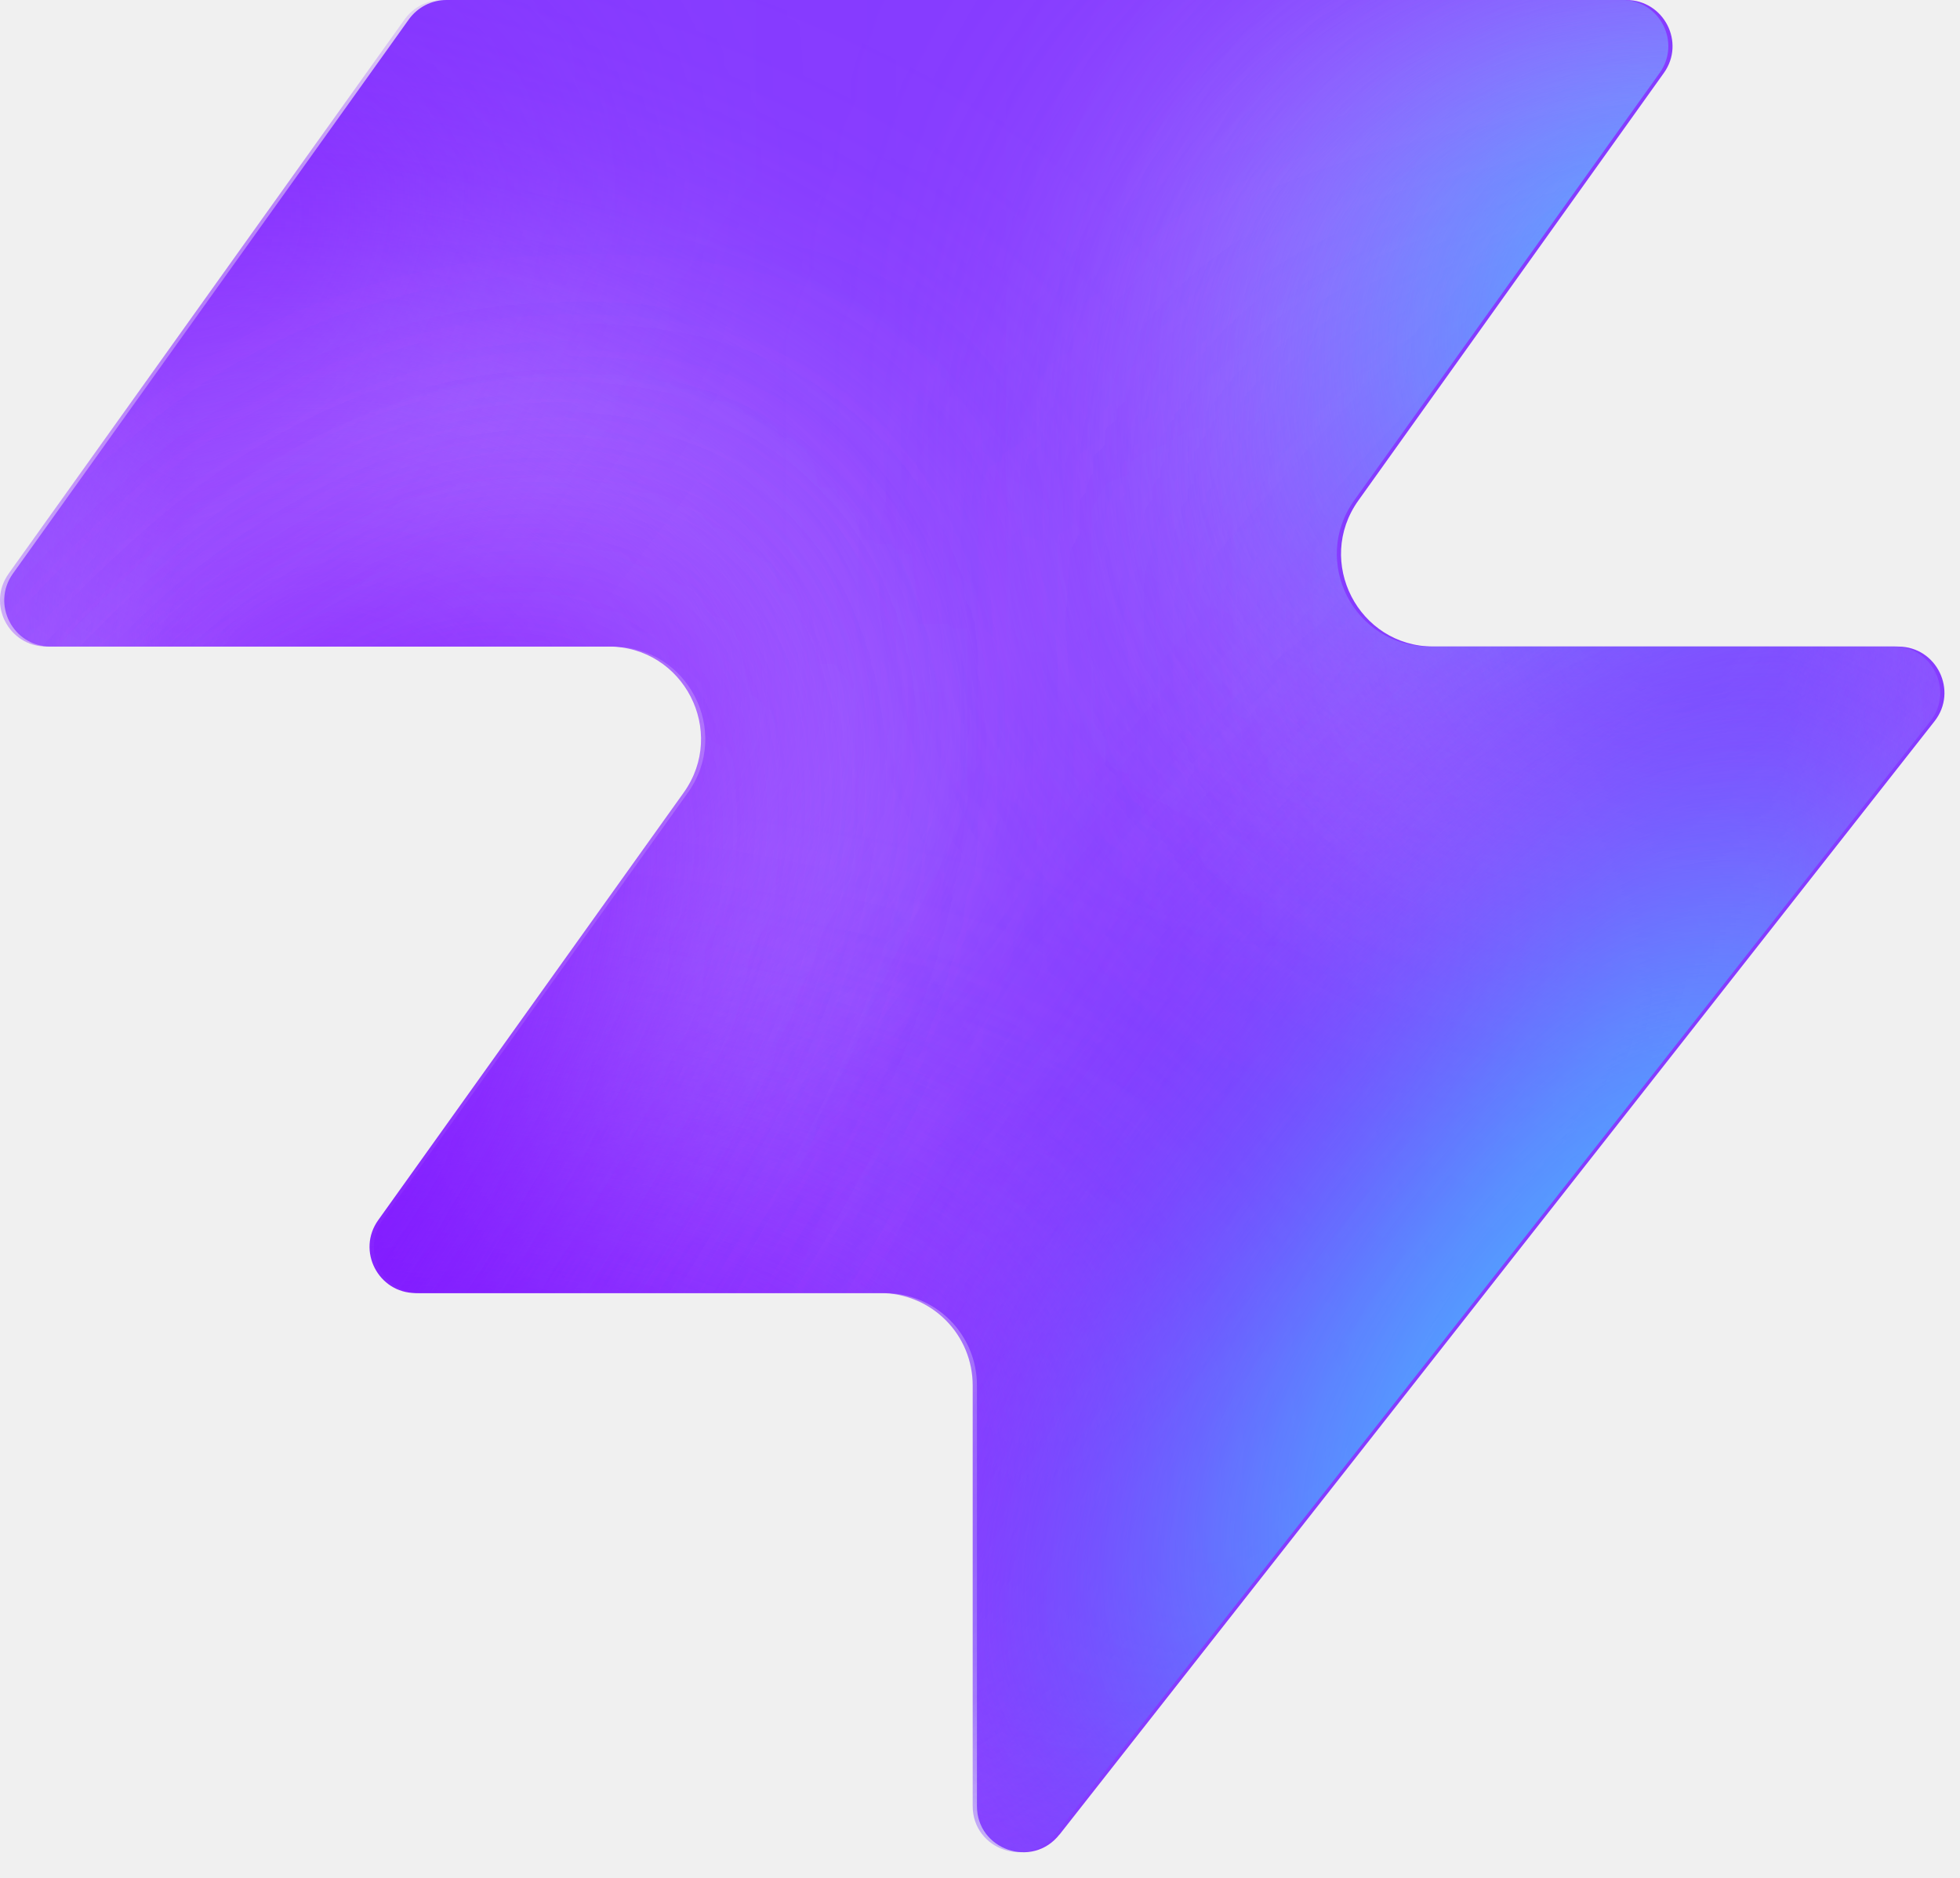
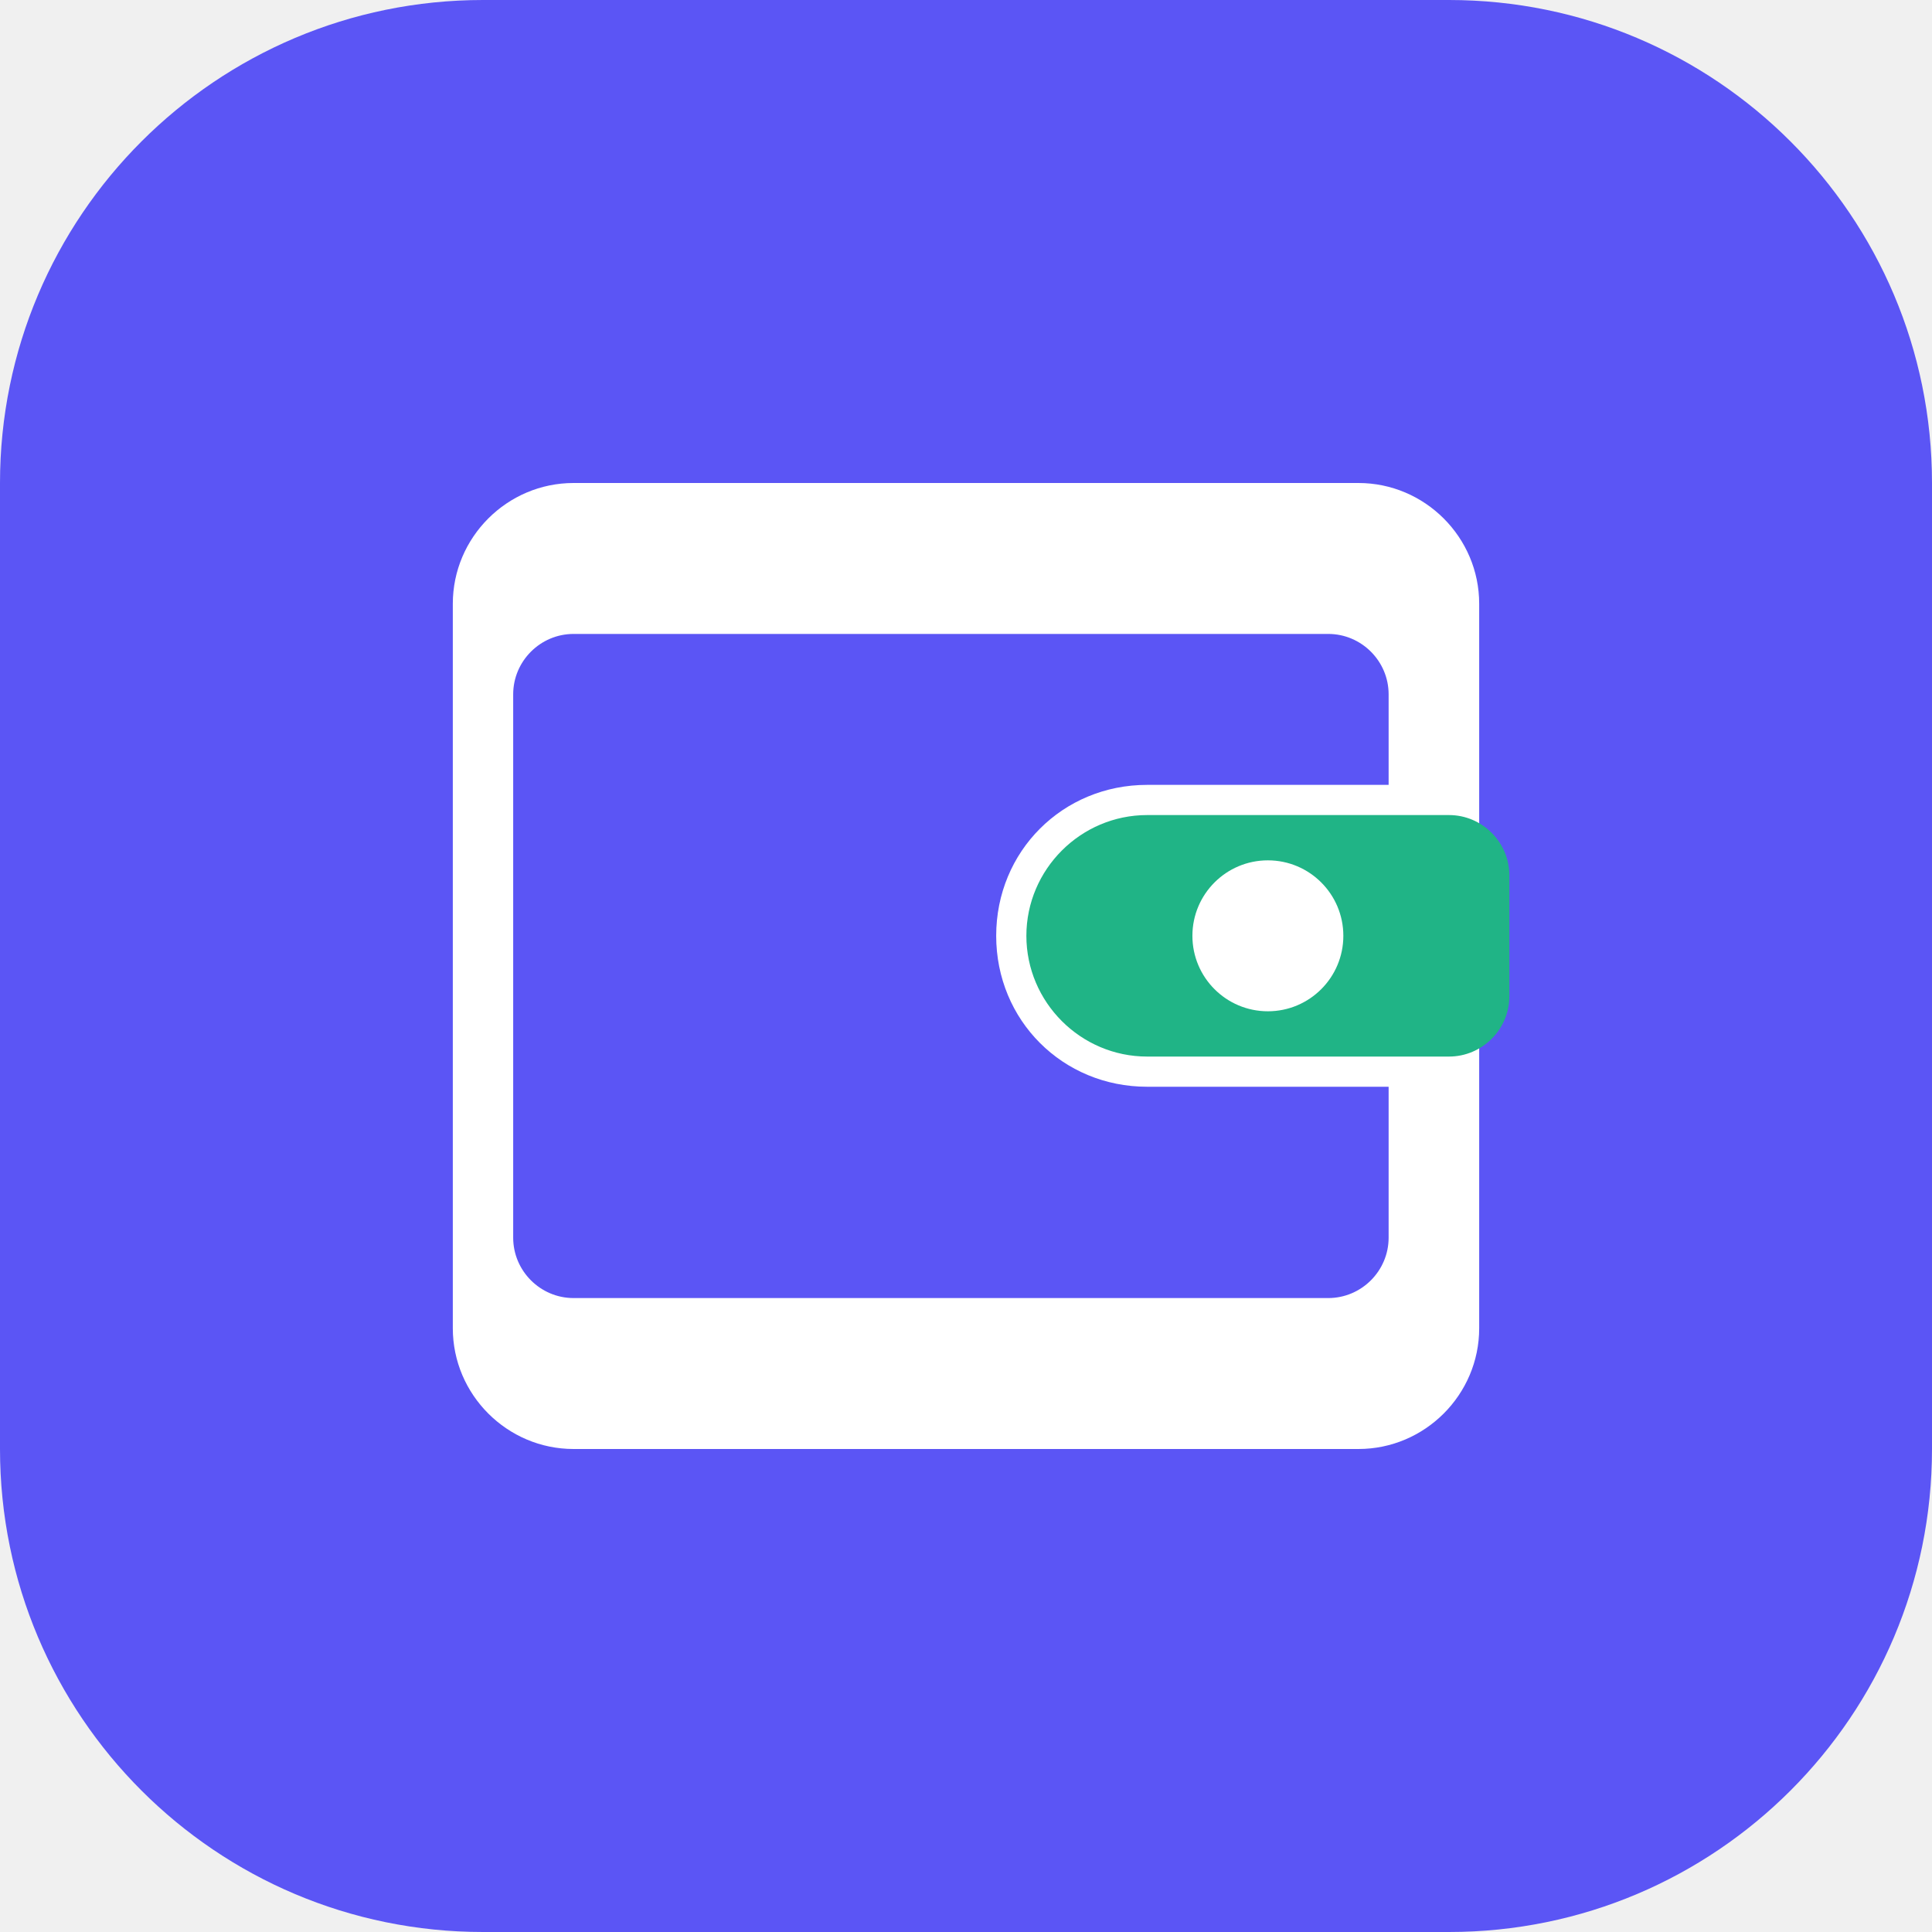
- <svg xmlns="http://www.w3.org/2000/svg" width="48" height="46" fill="none" viewBox="0 0 48 46">
-   <path fill="#863bff" d="M25.946 44.938c-.664.845-2.021.375-2.021-.698V33.937a2.26 2.26 0 0 0-2.262-2.262H10.287c-.92 0-1.456-1.04-.92-1.788l7.48-10.471c1.07-1.497 0-3.578-1.842-3.578H1.237c-.92 0-1.456-1.04-.92-1.788L10.013.474c.214-.297.556-.474.92-.474h28.894c.92 0 1.456 1.04.92 1.788l-7.48 10.471c-1.07 1.498 0 3.579 1.842 3.579h11.377c.943 0 1.473 1.088.89 1.83L25.947 44.94z" style="fill:#863bff;fill:color(display-p3 .525 .23 1);fill-opacity:1" />
-   <mask id="a" width="48" height="46" x="0" y="0" maskUnits="userSpaceOnUse" style="mask-type:alpha">
-     <path fill="#000" d="M25.842 44.938c-.664.844-2.021.375-2.021-.698V33.937a2.26 2.26 0 0 0-2.262-2.262H10.183c-.92 0-1.456-1.04-.92-1.788l7.48-10.471c1.07-1.498 0-3.579-1.842-3.579H1.133c-.92 0-1.456-1.04-.92-1.787L9.91.473c.214-.297.556-.474.92-.474h28.894c.92 0 1.456 1.04.92 1.788l-7.48 10.471c-1.07 1.498 0 3.578 1.842 3.578h11.377c.943 0 1.473 1.088.89 1.832L25.843 44.94z" style="fill:#000;fill-opacity:1" />
-   </mask>
-   <g mask="url(#a)">
-     <g filter="url(#b)">
-       <ellipse cx="5.508" cy="14.704" fill="#ede6ff" rx="5.508" ry="14.704" style="fill:#ede6ff;fill:color(display-p3 .927 .903 1);fill-opacity:1" transform="matrix(.00324 1 1 -.00324 -4.47 31.516)" />
-     </g>
-     <g filter="url(#c)">
-       <ellipse cx="10.399" cy="29.851" fill="#ede6ff" rx="10.399" ry="29.851" style="fill:#ede6ff;fill:color(display-p3 .927 .903 1);fill-opacity:1" transform="matrix(.00324 1 1 -.00324 -39.328 7.883)" />
-     </g>
-     <g filter="url(#d)">
-       <ellipse cx="5.508" cy="30.487" fill="#7e14ff" rx="5.508" ry="30.487" style="fill:#7e14ff;fill:color(display-p3 .492 .077 1);fill-opacity:1" transform="rotate(89.814 -25.913 -14.639)scale(1 -1)" />
-     </g>
-     <g filter="url(#e)">
-       <ellipse cx="5.508" cy="30.599" fill="#7e14ff" rx="5.508" ry="30.599" style="fill:#7e14ff;fill:color(display-p3 .492 .077 1);fill-opacity:1" transform="rotate(89.814 -32.644 -3.334)scale(1 -1)" />
-     </g>
-     <g filter="url(#f)">
-       <ellipse cx="5.508" cy="30.599" fill="#7e14ff" rx="5.508" ry="30.599" style="fill:#7e14ff;fill:color(display-p3 .492 .077 1);fill-opacity:1" transform="matrix(.00324 1 1 -.00324 -34.34 30.47)" />
-     </g>
-     <g filter="url(#g)">
-       <ellipse cx="14.072" cy="22.078" fill="#ede6ff" rx="14.072" ry="22.078" style="fill:#ede6ff;fill:color(display-p3 .927 .903 1);fill-opacity:1" transform="rotate(93.35 24.506 48.493)scale(-1 1)" />
-     </g>
-     <g filter="url(#h)">
-       <ellipse cx="3.47" cy="21.501" fill="#7e14ff" rx="3.47" ry="21.501" style="fill:#7e14ff;fill:color(display-p3 .492 .077 1);fill-opacity:1" transform="rotate(89.009 28.708 47.59)scale(-1 1)" />
-     </g>
-     <g filter="url(#i)">
-       <ellipse cx="3.47" cy="21.501" fill="#7e14ff" rx="3.47" ry="21.501" style="fill:#7e14ff;fill:color(display-p3 .492 .077 1);fill-opacity:1" transform="rotate(89.009 28.708 47.59)scale(-1 1)" />
-     </g>
-     <g filter="url(#j)">
-       <ellipse cx=".387" cy="8.972" fill="#7e14ff" rx="4.407" ry="29.108" style="fill:#7e14ff;fill:color(display-p3 .492 .077 1);fill-opacity:1" transform="rotate(39.51 .387 8.972)" />
-     </g>
-     <g filter="url(#k)">
-       <ellipse cx="47.523" cy="-6.092" fill="#7e14ff" rx="4.407" ry="29.108" style="fill:#7e14ff;fill:color(display-p3 .492 .077 1);fill-opacity:1" transform="rotate(37.892 47.523 -6.092)" />
-     </g>
-     <g filter="url(#l)">
-       <ellipse cx="41.412" cy="6.333" fill="#47bfff" rx="5.971" ry="9.665" style="fill:#47bfff;fill:color(display-p3 .28 .748 1);fill-opacity:1" transform="rotate(37.892 41.412 6.333)" />
-     </g>
-     <g filter="url(#m)">
-       <ellipse cx="-1.879" cy="38.332" fill="#7e14ff" rx="4.407" ry="29.108" style="fill:#7e14ff;fill:color(display-p3 .492 .077 1);fill-opacity:1" transform="rotate(37.892 -1.88 38.332)" />
-     </g>
-     <g filter="url(#n)">
-       <ellipse cx="-1.879" cy="38.332" fill="#7e14ff" rx="4.407" ry="29.108" style="fill:#7e14ff;fill:color(display-p3 .492 .077 1);fill-opacity:1" transform="rotate(37.892 -1.88 38.332)" />
-     </g>
-     <g filter="url(#o)">
-       <ellipse cx="35.651" cy="29.907" fill="#7e14ff" rx="4.407" ry="29.108" style="fill:#7e14ff;fill:color(display-p3 .492 .077 1);fill-opacity:1" transform="rotate(37.892 35.651 29.907)" />
-     </g>
-     <g filter="url(#p)">
-       <ellipse cx="38.418" cy="32.4" fill="#47bfff" rx="5.971" ry="15.297" style="fill:#47bfff;fill:color(display-p3 .28 .748 1);fill-opacity:1" transform="rotate(37.892 38.418 32.4)" />
-     </g>
-   </g>
-   <defs>
-     <filter id="b" width="60.045" height="41.654" x="-19.77" y="16.149" color-interpolation-filters="sRGB" filterUnits="userSpaceOnUse">
-       <feFlood flood-opacity="0" result="BackgroundImageFix" />
-       <feBlend in="SourceGraphic" in2="BackgroundImageFix" result="shape" />
-       <feGaussianBlur result="effect1_foregroundBlur_2002_17158" stdDeviation="7.659" />
-     </filter>
-     <filter id="c" width="90.34" height="51.437" x="-54.613" y="-7.533" color-interpolation-filters="sRGB" filterUnits="userSpaceOnUse">
-       <feFlood flood-opacity="0" result="BackgroundImageFix" />
-       <feBlend in="SourceGraphic" in2="BackgroundImageFix" result="shape" />
-       <feGaussianBlur result="effect1_foregroundBlur_2002_17158" stdDeviation="7.659" />
-     </filter>
-     <filter id="d" width="79.355" height="29.4" x="-49.64" y="2.03" color-interpolation-filters="sRGB" filterUnits="userSpaceOnUse">
-       <feFlood flood-opacity="0" result="BackgroundImageFix" />
-       <feBlend in="SourceGraphic" in2="BackgroundImageFix" result="shape" />
-       <feGaussianBlur result="effect1_foregroundBlur_2002_17158" stdDeviation="4.596" />
-     </filter>
-     <filter id="e" width="79.579" height="29.4" x="-45.045" y="20.029" color-interpolation-filters="sRGB" filterUnits="userSpaceOnUse">
-       <feFlood flood-opacity="0" result="BackgroundImageFix" />
-       <feBlend in="SourceGraphic" in2="BackgroundImageFix" result="shape" />
-       <feGaussianBlur result="effect1_foregroundBlur_2002_17158" stdDeviation="4.596" />
-     </filter>
-     <filter id="f" width="79.579" height="29.4" x="-43.513" y="21.178" color-interpolation-filters="sRGB" filterUnits="userSpaceOnUse">
-       <feFlood flood-opacity="0" result="BackgroundImageFix" />
-       <feBlend in="SourceGraphic" in2="BackgroundImageFix" result="shape" />
-       <feGaussianBlur result="effect1_foregroundBlur_2002_17158" stdDeviation="4.596" />
-     </filter>
-     <filter id="g" width="74.749" height="58.852" x="15.756" y="-17.901" color-interpolation-filters="sRGB" filterUnits="userSpaceOnUse">
-       <feFlood flood-opacity="0" result="BackgroundImageFix" />
-       <feBlend in="SourceGraphic" in2="BackgroundImageFix" result="shape" />
-       <feGaussianBlur result="effect1_foregroundBlur_2002_17158" stdDeviation="7.659" />
-     </filter>
-     <filter id="h" width="61.377" height="25.362" x="23.548" y="2.284" color-interpolation-filters="sRGB" filterUnits="userSpaceOnUse">
-       <feFlood flood-opacity="0" result="BackgroundImageFix" />
-       <feBlend in="SourceGraphic" in2="BackgroundImageFix" result="shape" />
-       <feGaussianBlur result="effect1_foregroundBlur_2002_17158" stdDeviation="4.596" />
-     </filter>
-     <filter id="i" width="61.377" height="25.362" x="23.548" y="2.284" color-interpolation-filters="sRGB" filterUnits="userSpaceOnUse">
-       <feFlood flood-opacity="0" result="BackgroundImageFix" />
-       <feBlend in="SourceGraphic" in2="BackgroundImageFix" result="shape" />
-       <feGaussianBlur result="effect1_foregroundBlur_2002_17158" stdDeviation="4.596" />
-     </filter>
-     <filter id="j" width="56.045" height="63.649" x="-27.636" y="-22.853" color-interpolation-filters="sRGB" filterUnits="userSpaceOnUse">
-       <feFlood flood-opacity="0" result="BackgroundImageFix" />
-       <feBlend in="SourceGraphic" in2="BackgroundImageFix" result="shape" />
-       <feGaussianBlur result="effect1_foregroundBlur_2002_17158" stdDeviation="4.596" />
-     </filter>
-     <filter id="k" width="54.814" height="64.646" x="20.116" y="-38.415" color-interpolation-filters="sRGB" filterUnits="userSpaceOnUse">
-       <feFlood flood-opacity="0" result="BackgroundImageFix" />
-       <feBlend in="SourceGraphic" in2="BackgroundImageFix" result="shape" />
-       <feGaussianBlur result="effect1_foregroundBlur_2002_17158" stdDeviation="4.596" />
-     </filter>
-     <filter id="l" width="33.541" height="35.313" x="24.641" y="-11.323" color-interpolation-filters="sRGB" filterUnits="userSpaceOnUse">
-       <feFlood flood-opacity="0" result="BackgroundImageFix" />
-       <feBlend in="SourceGraphic" in2="BackgroundImageFix" result="shape" />
-       <feGaussianBlur result="effect1_foregroundBlur_2002_17158" stdDeviation="4.596" />
-     </filter>
-     <filter id="m" width="54.814" height="64.646" x="-29.286" y="6.009" color-interpolation-filters="sRGB" filterUnits="userSpaceOnUse">
-       <feFlood flood-opacity="0" result="BackgroundImageFix" />
-       <feBlend in="SourceGraphic" in2="BackgroundImageFix" result="shape" />
-       <feGaussianBlur result="effect1_foregroundBlur_2002_17158" stdDeviation="4.596" />
-     </filter>
-     <filter id="n" width="54.814" height="64.646" x="-29.286" y="6.009" color-interpolation-filters="sRGB" filterUnits="userSpaceOnUse">
-       <feFlood flood-opacity="0" result="BackgroundImageFix" />
-       <feBlend in="SourceGraphic" in2="BackgroundImageFix" result="shape" />
-       <feGaussianBlur result="effect1_foregroundBlur_2002_17158" stdDeviation="4.596" />
-     </filter>
-     <filter id="o" width="54.814" height="64.646" x="8.244" y="-2.416" color-interpolation-filters="sRGB" filterUnits="userSpaceOnUse">
-       <feFlood flood-opacity="0" result="BackgroundImageFix" />
-       <feBlend in="SourceGraphic" in2="BackgroundImageFix" result="shape" />
-       <feGaussianBlur result="effect1_foregroundBlur_2002_17158" stdDeviation="4.596" />
-     </filter>
-     <filter id="p" width="39.409" height="43.623" x="18.713" y="10.588" color-interpolation-filters="sRGB" filterUnits="userSpaceOnUse">
-       <feFlood flood-opacity="0" result="BackgroundImageFix" />
-       <feBlend in="SourceGraphic" in2="BackgroundImageFix" result="shape" />
-       <feGaussianBlur result="effect1_foregroundBlur_2002_17158" stdDeviation="4.596" />
-     </filter>
-   </defs>
+ <svg xmlns="http://www.w3.org/2000/svg" width="64" height="64" viewBox="0 0 64 64" fill="none">
+   <rect width="64" height="64" rx="16" fill="#5B55F5" />
+   <path d="M15 20C15 17.8 16.8 16 19 16H45C47.2 16 49 17.8 49 20V44C49 46.2 47.2 48 45 48H19C16.8 48 15 46.2 15 44V20Z" fill="white" />
+   <path d="M19 21H44C45.1 21 46 21.9 46 23V26H38C35.2 26 33 28.2 33 31C33 33.8 35.2 36 38 36H46V41C46 42.1 45.1 43 44 43H19C17.9 43 17 42.1 17 41V23C17 21.9 17.9 21 19 21Z" fill="#5B55F5" />
+   <path d="M38 27H48C49.1 27 50 27.9 50 29V33C50 34.1 49.1 35 48 35H38C35.8 35 34 33.2 34 31C34 28.8 35.8 27 38 27Z" fill="#20B486" />
+   <circle cx="42" cy="31" r="2.5" fill="white" />
</svg>
